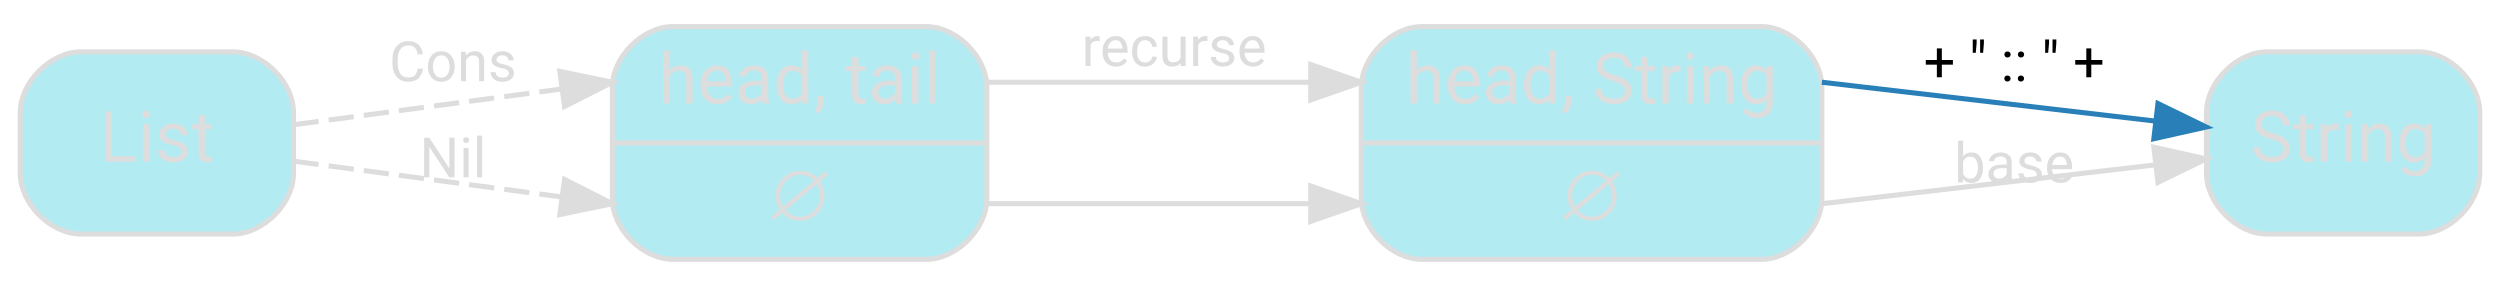
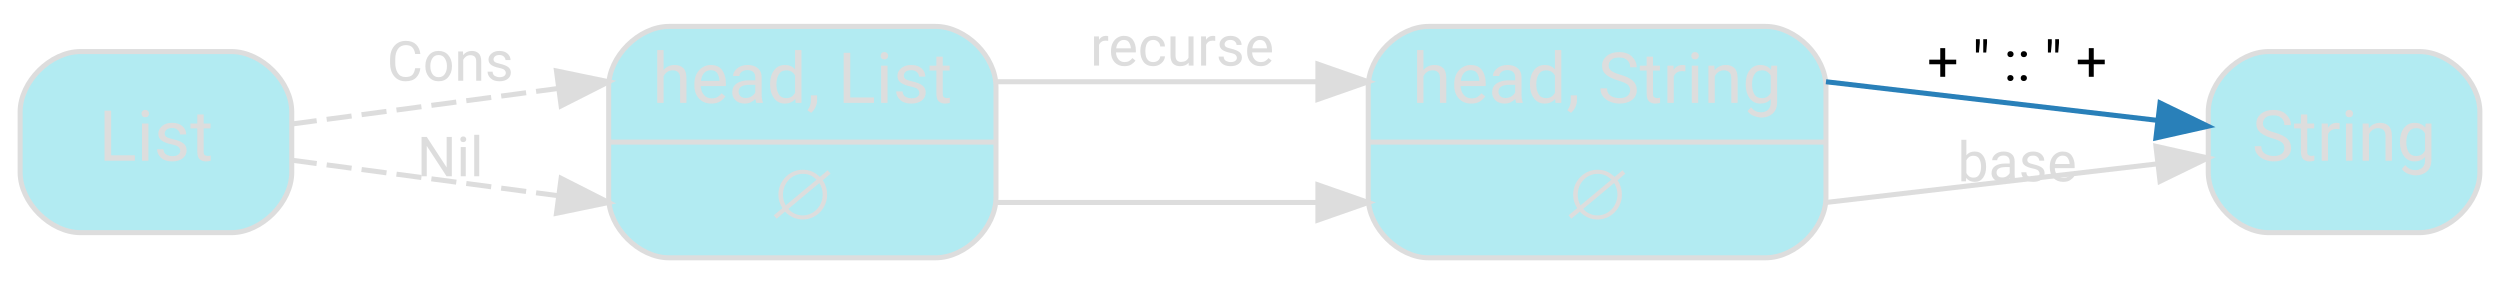
- <svg xmlns="http://www.w3.org/2000/svg" width="494pt" height="56pt" viewBox="0.00 0.00 494.00 55.50">
+ <svg xmlns="http://www.w3.org/2000/svg" width="497pt" height="56pt" viewBox="0.00 0.00 497.00 55.50">
  <g id="graph0" class="graph" transform="scale(1 1) rotate(0) translate(4 51.5)">
    <g id="node1" class="node">
-       <path fill="#b2ebf2" stroke="#dddddd" d="M129,-.5C129,-.5 179,-.5 179,-.5 185,-.5 191,-6.5 191,-12.5 191,-12.5 191,-34.5 191,-34.5 191,-40.5 185,-46.5 179,-46.5 179,-46.5 129,-46.5 129,-46.5 123,-46.5 117,-40.5 117,-34.5 117,-34.5 117,-12.5 117,-12.5 117,-6.5 123,-.5 129,-.5" />
-       <text text-anchor="middle" x="154" y="-31.3" font-family="Segoe UI,Roboto,Helvetica,Arial,sans-serif" font-size="14.00" fill="#dddddd">head, tail</text>
-       <polyline fill="none" stroke="#dddddd" points="117,-23.5 191,-23.5 " />
-       <text text-anchor="middle" x="154" y="-8.3" font-family="Segoe UI,Roboto,Helvetica,Arial,sans-serif" font-size="14.00" fill="#dddddd">∅</text>
+       <path fill="#b2ebf2" stroke="#dddddd" d="M129,-.5C129,-.5 182,-.5 182,-.5 188,-.5 194,-6.5 194,-12.5 194,-12.5 194,-34.5 194,-34.5 194,-40.5 188,-46.5 182,-46.5 182,-46.5 129,-46.5 129,-46.5 123,-46.5 117,-40.5 117,-34.5 117,-34.5 117,-12.5 117,-12.5 117,-6.5 123,-.5 129,-.5" />
+       <text text-anchor="middle" x="155.5" y="-31.3" font-family="Segoe UI,Roboto,Helvetica,Arial,sans-serif" font-size="14.00" fill="#dddddd">head, List</text>
+       <polyline fill="none" stroke="#dddddd" points="117,-23.5 194,-23.5 " />
+       <text text-anchor="middle" x="155.5" y="-8.3" font-family="Segoe UI,Roboto,Helvetica,Arial,sans-serif" font-size="14.00" fill="#dddddd">∅</text>
    </g>
    <g id="node2" class="node">
-       <path fill="#b2ebf2" stroke="#dddddd" d="M277,-.5C277,-.5 344,-.5 344,-.5 350,-.5 356,-6.5 356,-12.5 356,-12.5 356,-34.5 356,-34.5 356,-40.5 350,-46.5 344,-46.5 344,-46.5 277,-46.5 277,-46.5 271,-46.5 265,-40.5 265,-34.5 265,-34.5 265,-12.5 265,-12.5 265,-6.5 271,-.5 277,-.5" />
-       <text text-anchor="middle" x="310.5" y="-31.3" font-family="Segoe UI,Roboto,Helvetica,Arial,sans-serif" font-size="14.00" fill="#dddddd">head, String</text>
-       <polyline fill="none" stroke="#dddddd" points="265,-23.5 356,-23.5 " />
-       <text text-anchor="middle" x="310.5" y="-8.3" font-family="Segoe UI,Roboto,Helvetica,Arial,sans-serif" font-size="14.00" fill="#dddddd">∅</text>
+       <path fill="#b2ebf2" stroke="#dddddd" d="M280,-.5C280,-.5 347,-.5 347,-.5 353,-.5 359,-6.5 359,-12.5 359,-12.5 359,-34.5 359,-34.5 359,-40.5 353,-46.5 347,-46.5 347,-46.5 280,-46.5 280,-46.5 274,-46.5 268,-40.5 268,-34.5 268,-34.5 268,-12.5 268,-12.5 268,-6.5 274,-.5 280,-.5" />
+       <text text-anchor="middle" x="313.5" y="-31.3" font-family="Segoe UI,Roboto,Helvetica,Arial,sans-serif" font-size="14.00" fill="#dddddd">head, String</text>
+       <polyline fill="none" stroke="#dddddd" points="268,-23.5 359,-23.5 " />
+       <text text-anchor="middle" x="313.5" y="-8.3" font-family="Segoe UI,Roboto,Helvetica,Arial,sans-serif" font-size="14.00" fill="#dddddd">∅</text>
    </g>
    <g id="edge3" class="edge">
-       <path fill="none" stroke="#dddddd" d="M191,-35.5C191,-35.5 234.377,-35.5 254.711,-35.5" />
-       <polygon fill="#dddddd" stroke="#dddddd" points="255,-39 265,-35.5 255,-32 255,-39" />
-       <text text-anchor="middle" x="228" y="-38.7" font-family="Segoe UI,Roboto,Helvetica,Arial,sans-serif" font-size="11.00" fill="#dddddd">recurse</text>
+       <path fill="none" stroke="#dddddd" d="M194,-35.5C194,-35.5 237.377,-35.5 257.711,-35.5" />
+       <polygon fill="#dddddd" stroke="#dddddd" points="258,-39 268,-35.5 258,-32 258,-39" />
+       <text text-anchor="middle" x="231" y="-38.7" font-family="Segoe UI,Roboto,Helvetica,Arial,sans-serif" font-size="11.00" fill="#dddddd">recurse</text>
    </g>
    <g id="edge4" class="edge">
-       <path fill="none" stroke="#dddddd" d="M191,-11.5C191,-11.5 234.377,-11.5 254.711,-11.5" />
-       <polygon fill="#dddddd" stroke="#dddddd" points="255,-15 265,-11.5 255,-8 255,-15" />
+       <path fill="none" stroke="#dddddd" d="M194,-11.5C194,-11.5 237.377,-11.5 257.711,-11.5" />
+       <polygon fill="#dddddd" stroke="#dddddd" points="258,-15 268,-11.5 258,-8 258,-15" />
    </g>
    <g id="node4" class="node">
-       <path fill="#b2ebf2" stroke="#dddddd" d="M474,-41.5C474,-41.5 444,-41.5 444,-41.5 438,-41.5 432,-35.5 432,-29.5 432,-29.5 432,-17.5 432,-17.5 432,-11.5 438,-5.5 444,-5.5 444,-5.5 474,-5.5 474,-5.5 480,-5.5 486,-11.5 486,-17.5 486,-17.5 486,-29.5 486,-29.5 486,-35.5 480,-41.5 474,-41.5" />
-       <text text-anchor="middle" x="459" y="-19.8" font-family="Segoe UI,Roboto,Helvetica,Arial,sans-serif" font-size="14.00" fill="#dddddd">String</text>
+       <path fill="#b2ebf2" stroke="#dddddd" d="M477,-41.5C477,-41.5 447,-41.5 447,-41.5 441,-41.5 435,-35.5 435,-29.5 435,-29.5 435,-17.5 435,-17.5 435,-11.5 441,-5.5 447,-5.5 447,-5.5 477,-5.5 477,-5.5 483,-5.5 489,-11.5 489,-17.5 489,-17.5 489,-29.5 489,-29.5 489,-35.5 483,-41.5 477,-41.5" />
+       <text text-anchor="middle" x="462" y="-19.8" font-family="Segoe UI,Roboto,Helvetica,Arial,sans-serif" font-size="14.00" fill="#dddddd">String</text>
    </g>
    <g id="edge5" class="edge">
-       <path fill="none" stroke="#2980b9" d="M356,-35.5C356,-35.5 392.345,-31.266 421.856,-27.828" />
-       <polygon fill="#2980b9" stroke="#2980b9" points="422.41,-31.287 431.938,-26.653 421.6,-24.334 422.41,-31.287" />
-       <text text-anchor="middle" x="394" y="-35.7" font-family="Segoe UI,Roboto,Helvetica,Arial,sans-serif" font-size="11.00" fill="#000000">+ " :: " +</text>
+       <path fill="none" stroke="#2980b9" d="M359,-35.5C359,-35.5 395.345,-31.266 424.856,-27.828" />
+       <polygon fill="#2980b9" stroke="#2980b9" points="425.41,-31.287 434.938,-26.653 424.6,-24.334 425.41,-31.287" />
+       <text text-anchor="middle" x="397" y="-35.7" font-family="Segoe UI,Roboto,Helvetica,Arial,sans-serif" font-size="11.00" fill="#000000">+ " :: " +</text>
    </g>
    <g id="edge6" class="edge">
-       <path fill="none" stroke="#dddddd" d="M356,-11.5C356,-11.5 392.345,-15.734 421.856,-19.172" />
-       <polygon fill="#dddddd" stroke="#dddddd" points="421.6,-22.666 431.938,-20.347 422.41,-15.713 421.6,-22.666" />
-       <text text-anchor="middle" x="394" y="-15.7" font-family="Segoe UI,Roboto,Helvetica,Arial,sans-serif" font-size="11.00" fill="#dddddd">base</text>
+       <path fill="none" stroke="#dddddd" d="M359,-11.5C359,-11.5 395.345,-15.734 424.856,-19.172" />
+       <polygon fill="#dddddd" stroke="#dddddd" points="424.6,-22.666 434.938,-20.347 425.41,-15.713 424.6,-22.666" />
+       <text text-anchor="middle" x="397" y="-15.7" font-family="Segoe UI,Roboto,Helvetica,Arial,sans-serif" font-size="11.00" fill="#dddddd">base</text>
    </g>
    <g id="node3" class="node">
      <path fill="#b2ebf2" stroke="#dddddd" d="M42,-41.5C42,-41.5 12,-41.5 12,-41.5 6,-41.5 0,-35.5 0,-29.5 0,-29.5 0,-17.5 0,-17.5 0,-11.5 6,-5.5 12,-5.5 12,-5.5 42,-5.5 42,-5.5 48,-5.5 54,-11.5 54,-17.5 54,-17.5 54,-29.5 54,-29.5 54,-35.5 48,-41.5 42,-41.5" />
      <text text-anchor="middle" x="27" y="-19.8" font-family="Segoe UI,Roboto,Helvetica,Arial,sans-serif" font-size="14.00" fill="#dddddd">List</text>
    </g>
    <g id="edge1" class="edge">
      <path fill="none" stroke="#dddddd" stroke-dasharray="5,2" d="M54.003,-27.1C71.814,-29.475 94.13,-32.451 106.856,-34.148" />
      <polygon fill="#dddddd" stroke="#dddddd" points="106.625,-37.648 117,-35.5 107.55,-30.709 106.625,-37.648" />
      <text text-anchor="middle" x="85.5" y="-35.7" font-family="Segoe UI,Roboto,Helvetica,Arial,sans-serif" font-size="11.00" fill="#dddddd">Cons</text>
    </g>
    <g id="edge2" class="edge">
      <path fill="none" stroke="#dddddd" stroke-dasharray="5,2" d="M54.003,-19.9C71.814,-17.525 94.13,-14.549 106.856,-12.852" />
      <polygon fill="#dddddd" stroke="#dddddd" points="107.55,-16.291 117,-11.5 106.625,-9.352 107.55,-16.291" />
      <text text-anchor="middle" x="85.5" y="-16.7" font-family="Segoe UI,Roboto,Helvetica,Arial,sans-serif" font-size="11.00" fill="#dddddd">Nil</text>
    </g>
  </g>
</svg>
